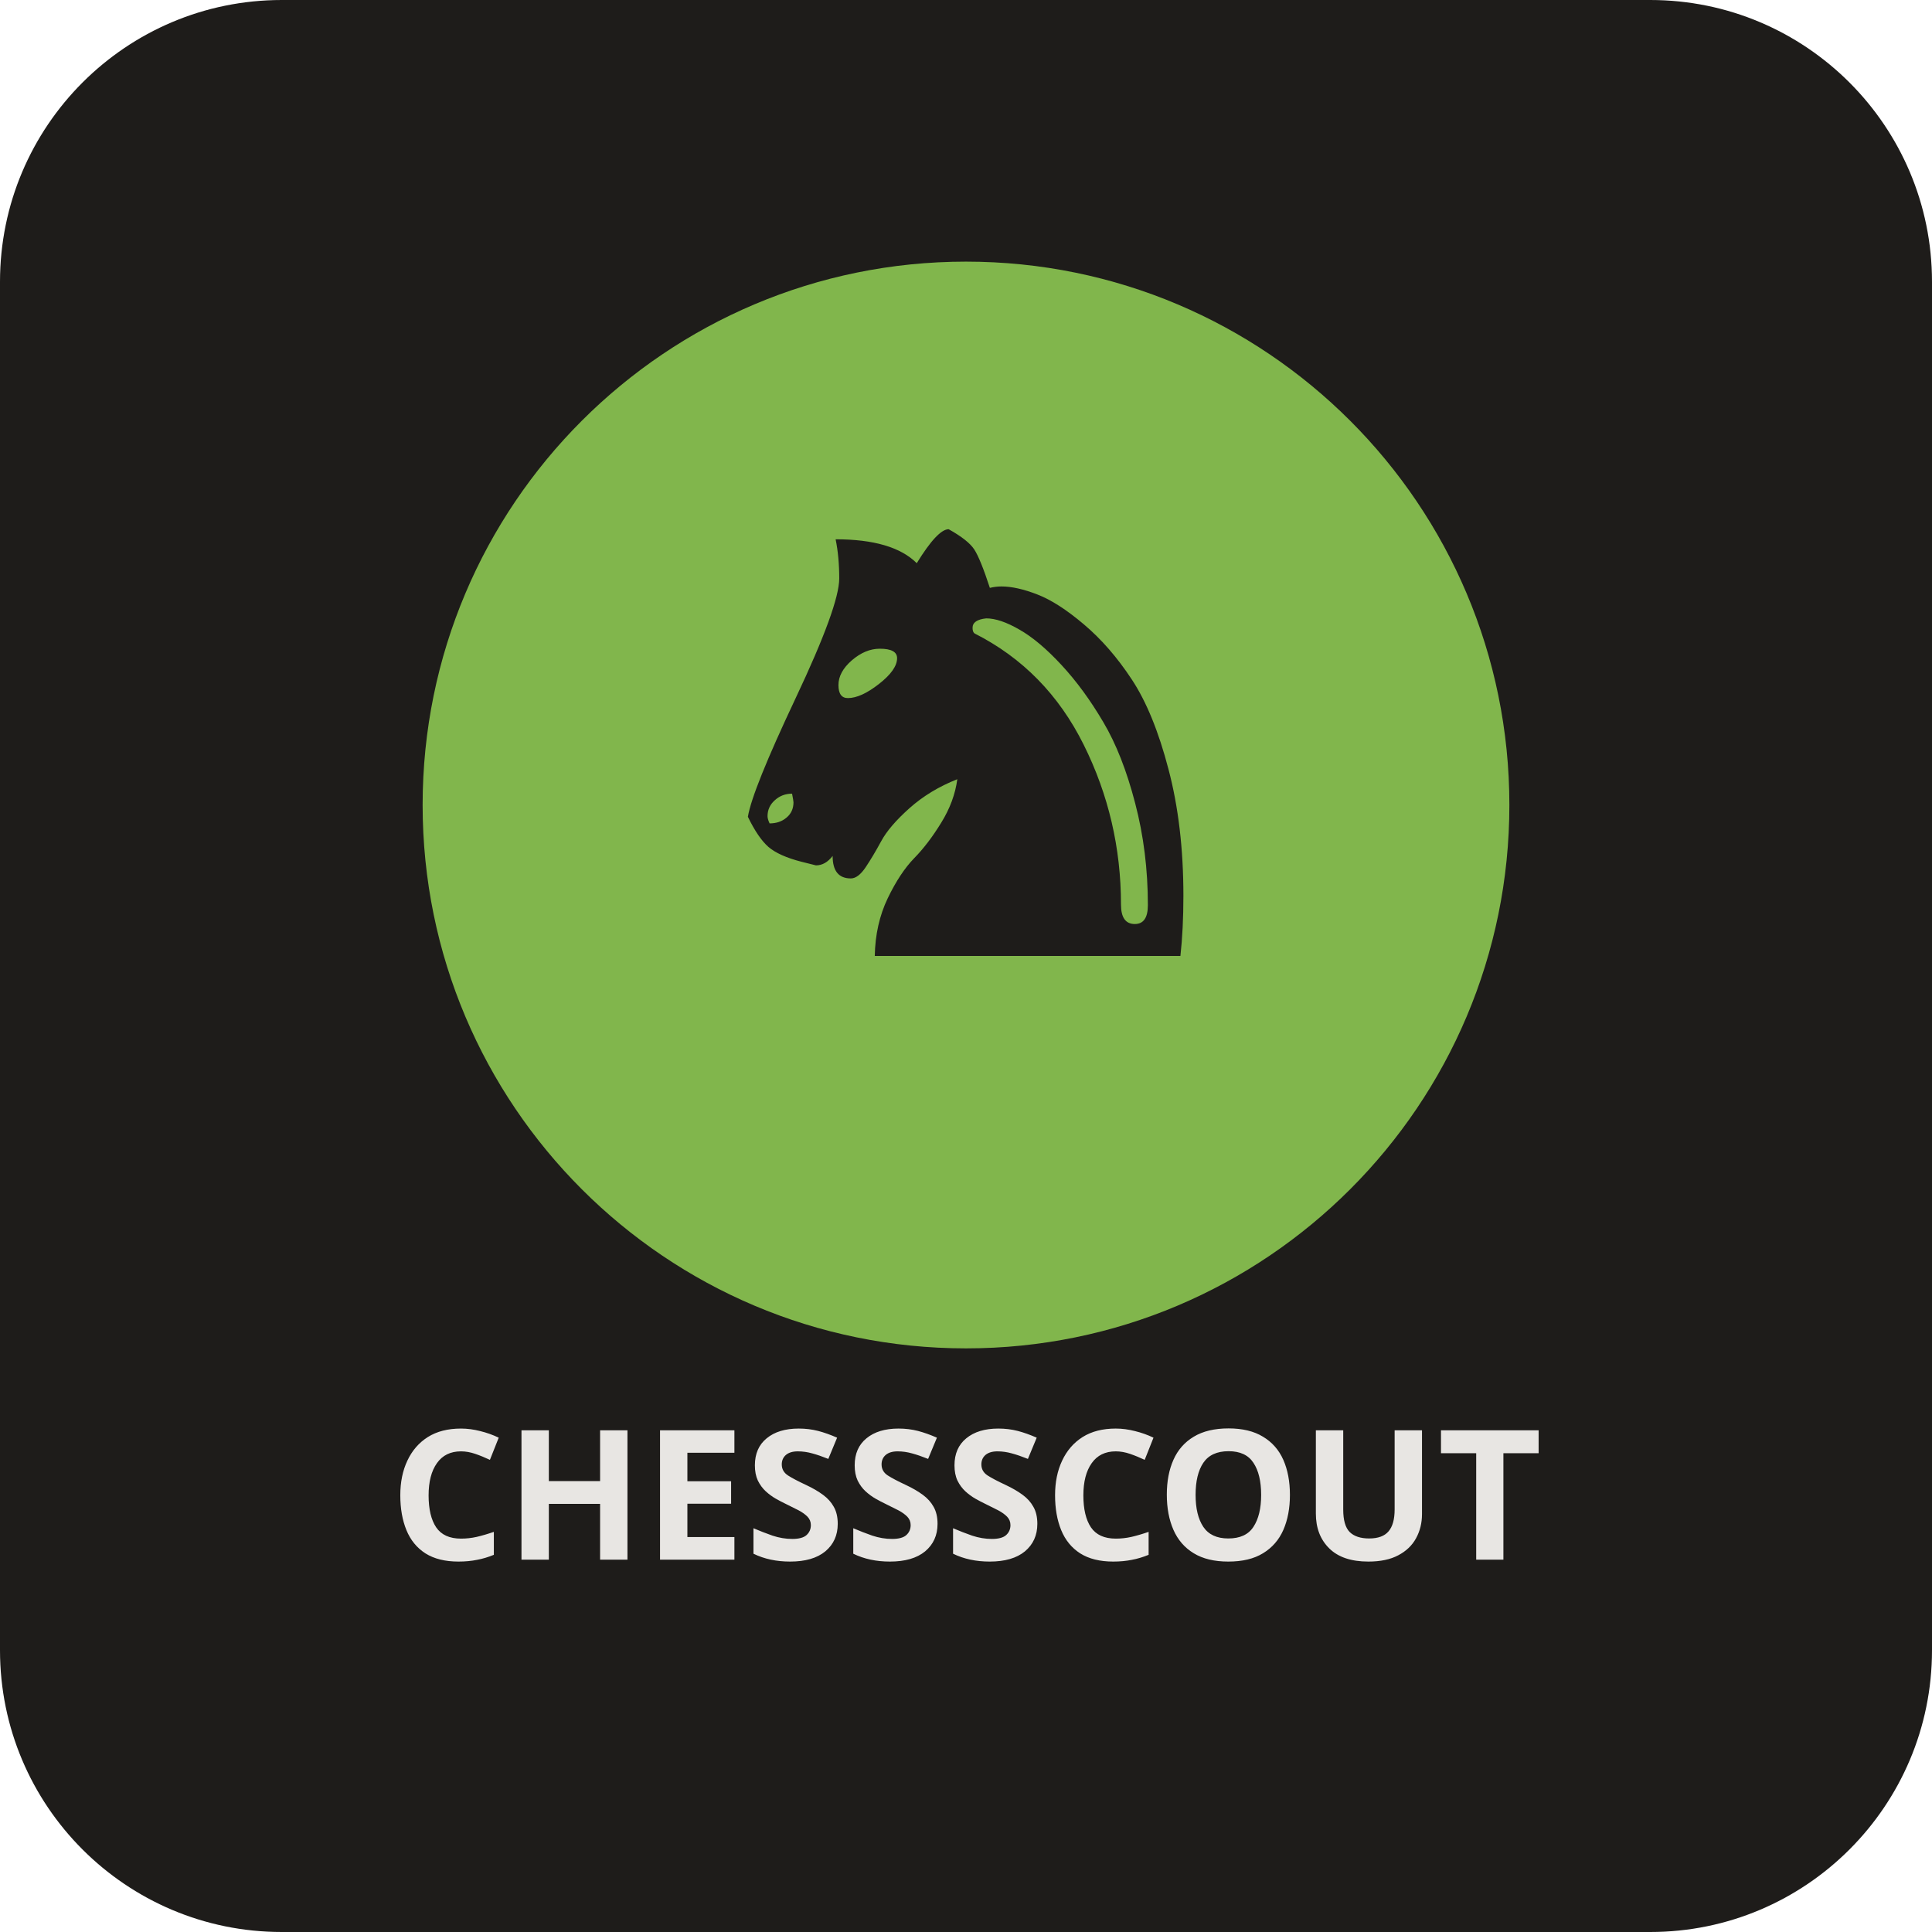
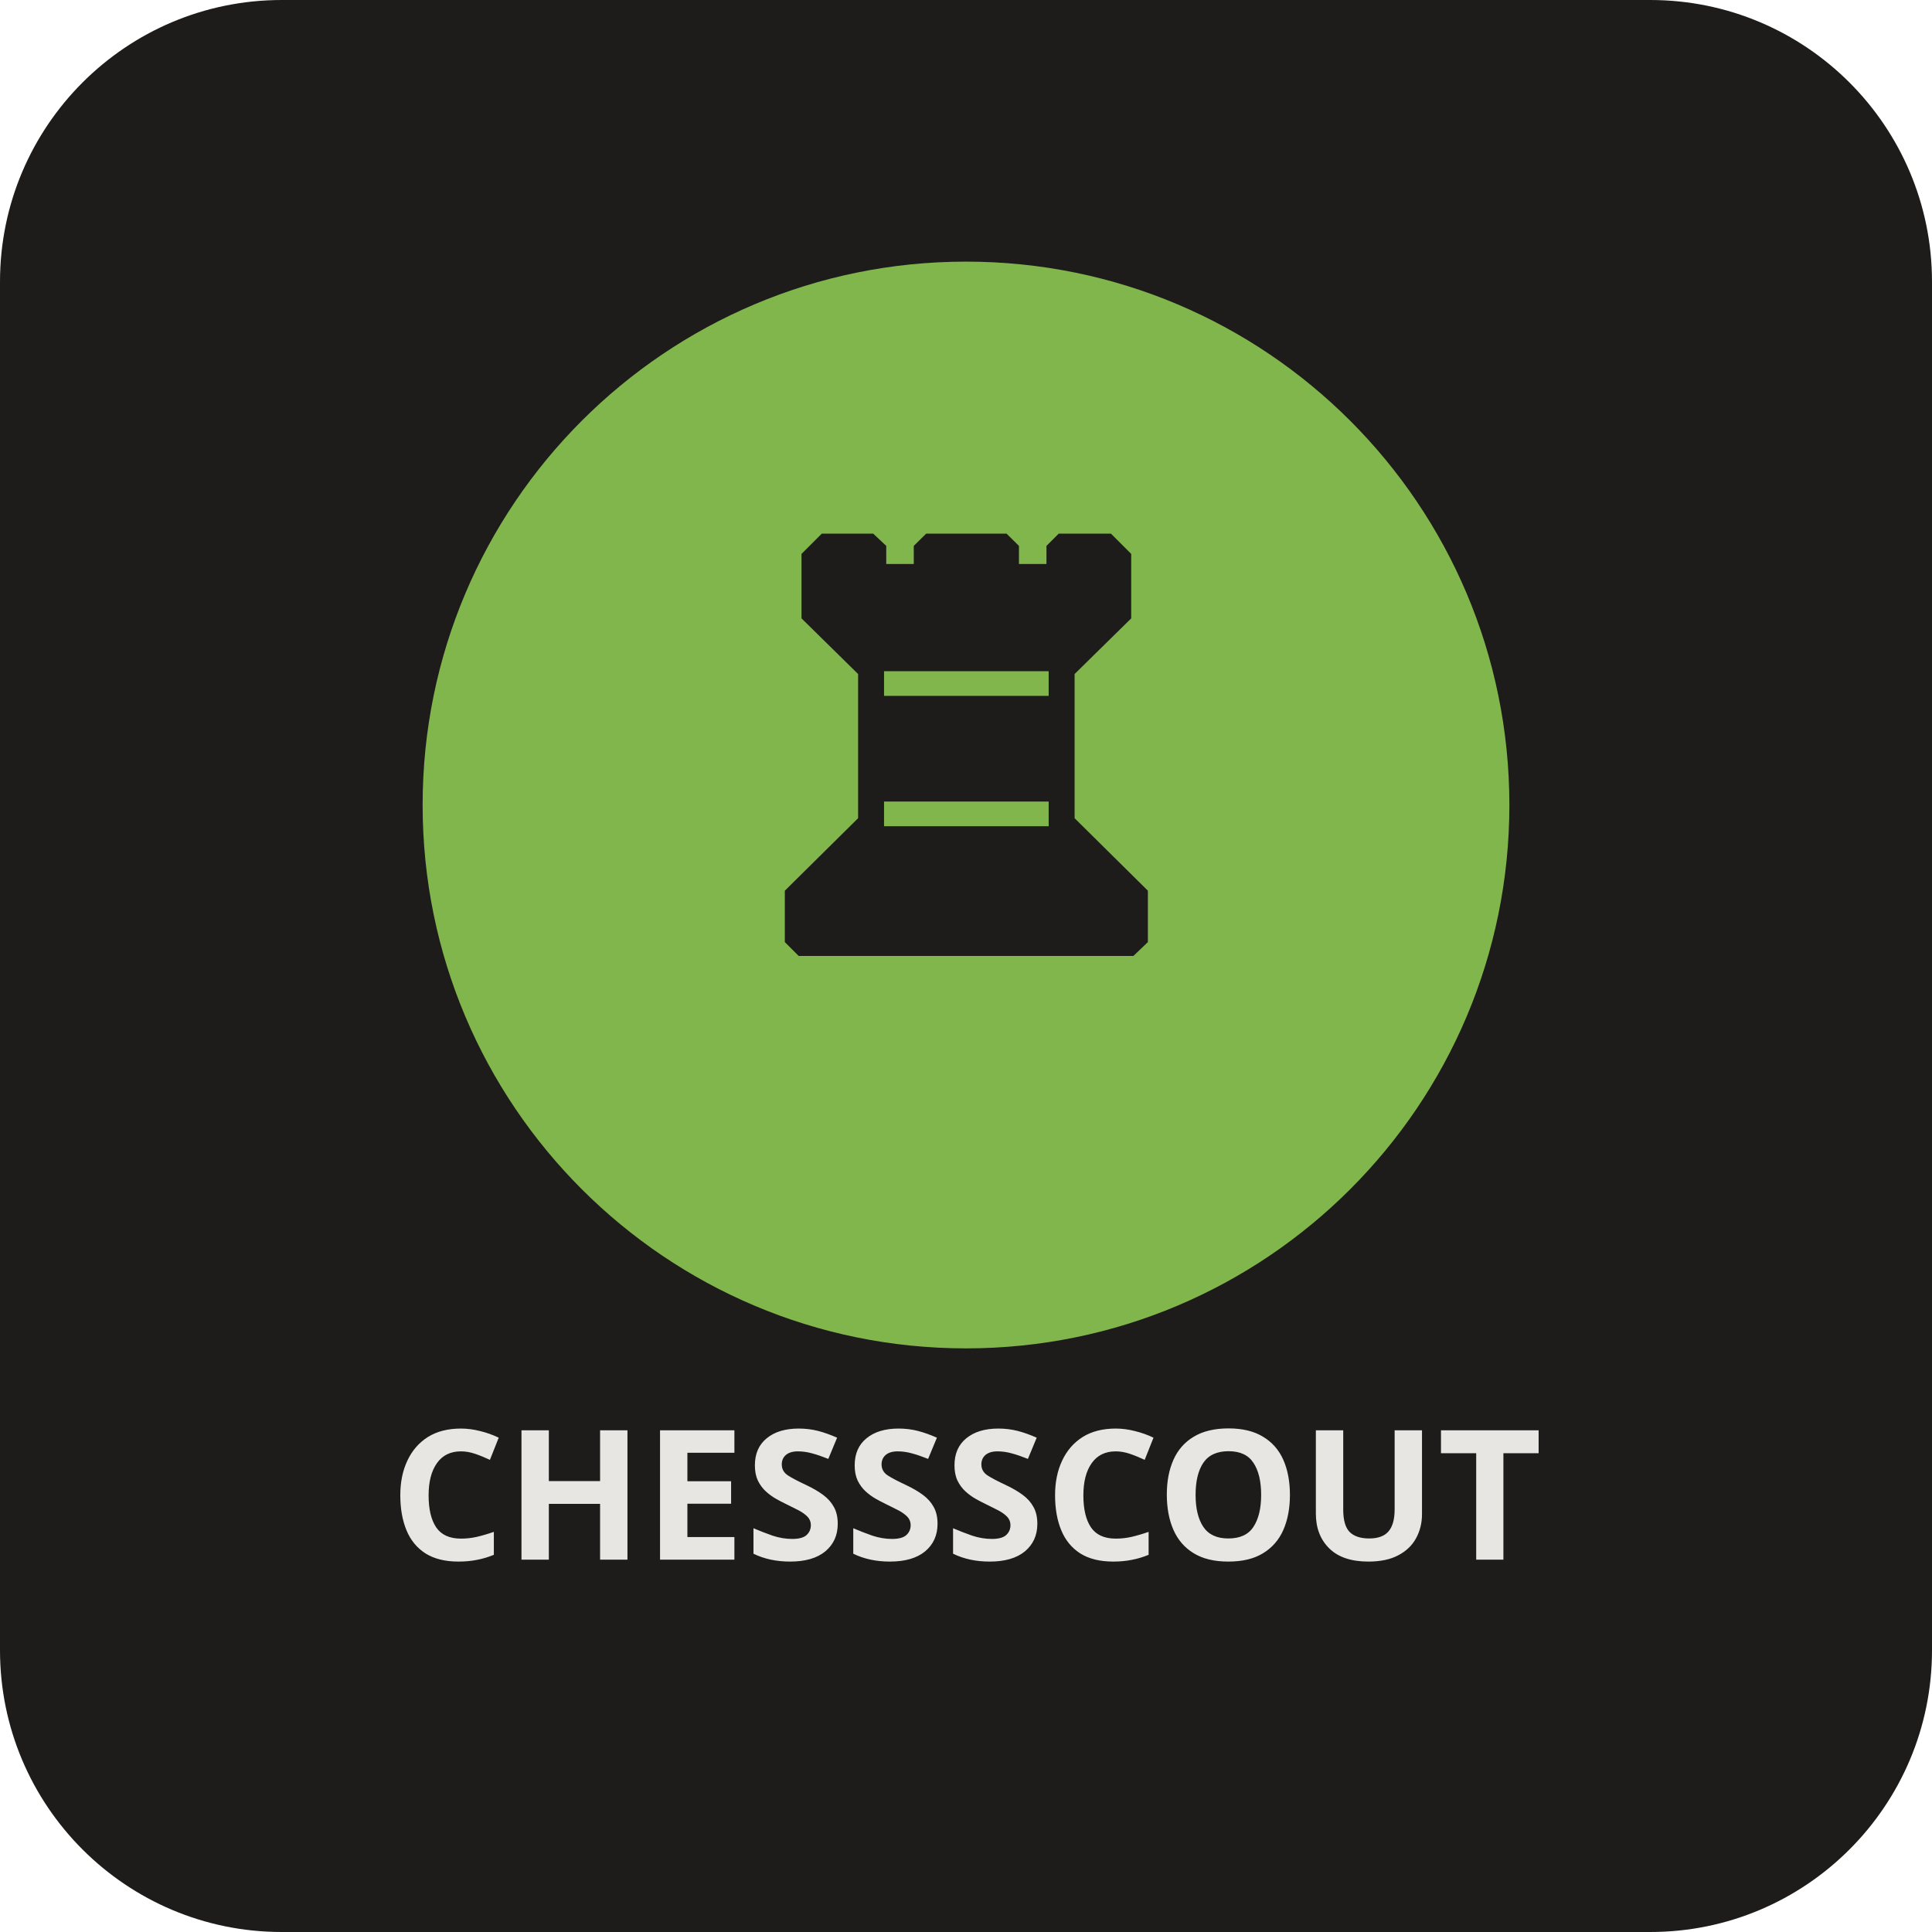
<svg xmlns="http://www.w3.org/2000/svg" width="192" height="192" viewBox="0 0 192 192">
  <rect width="192" height="192" rx="28" fill="#1e1c1a" />
  <circle cx="96" cy="80" r="54" fill="#81b64c" />
-   <text x="96" y="95" text-anchor="middle" font-size="72" font-family="serif" fill="#1e1c1a">♞</text>
+   <text x="96" y="95" text-anchor="middle" font-size="72" font-family="serif" fill="#1e1c1a">♜</text>
  <text x="96" y="155" text-anchor="middle" font-size="18" font-weight="bold" font-family="sans-serif" fill="#e8e6e3">CHESSSCOUT</text>
</svg>
